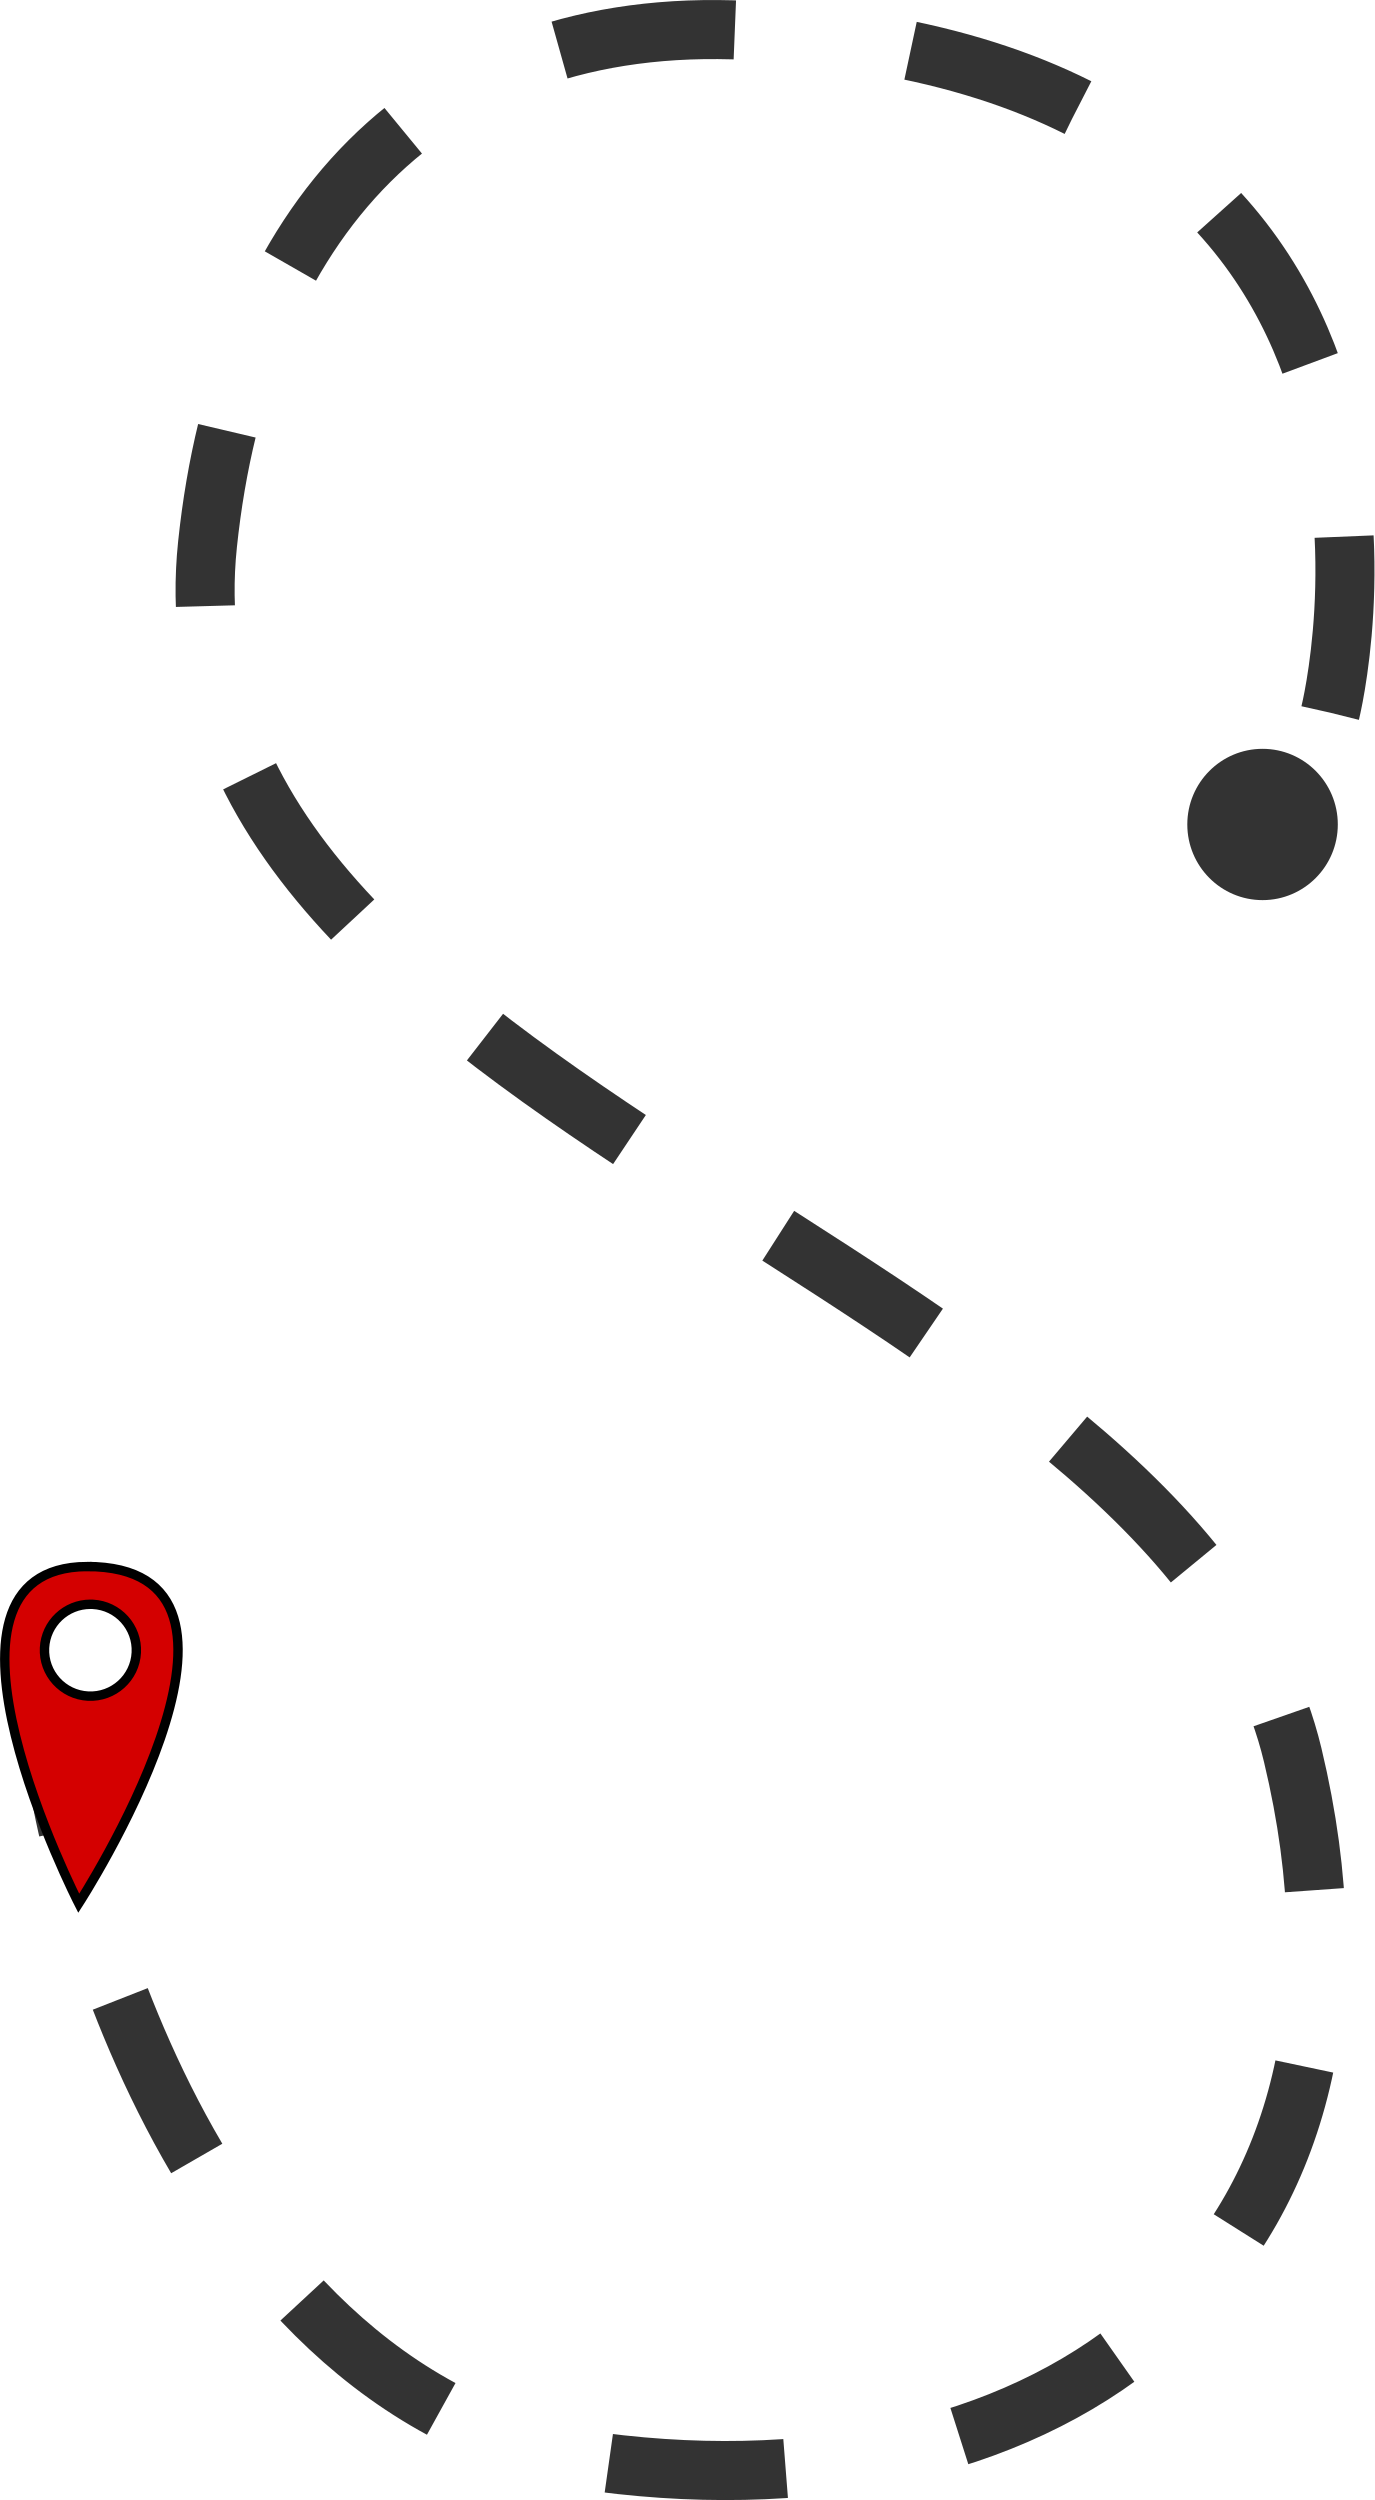
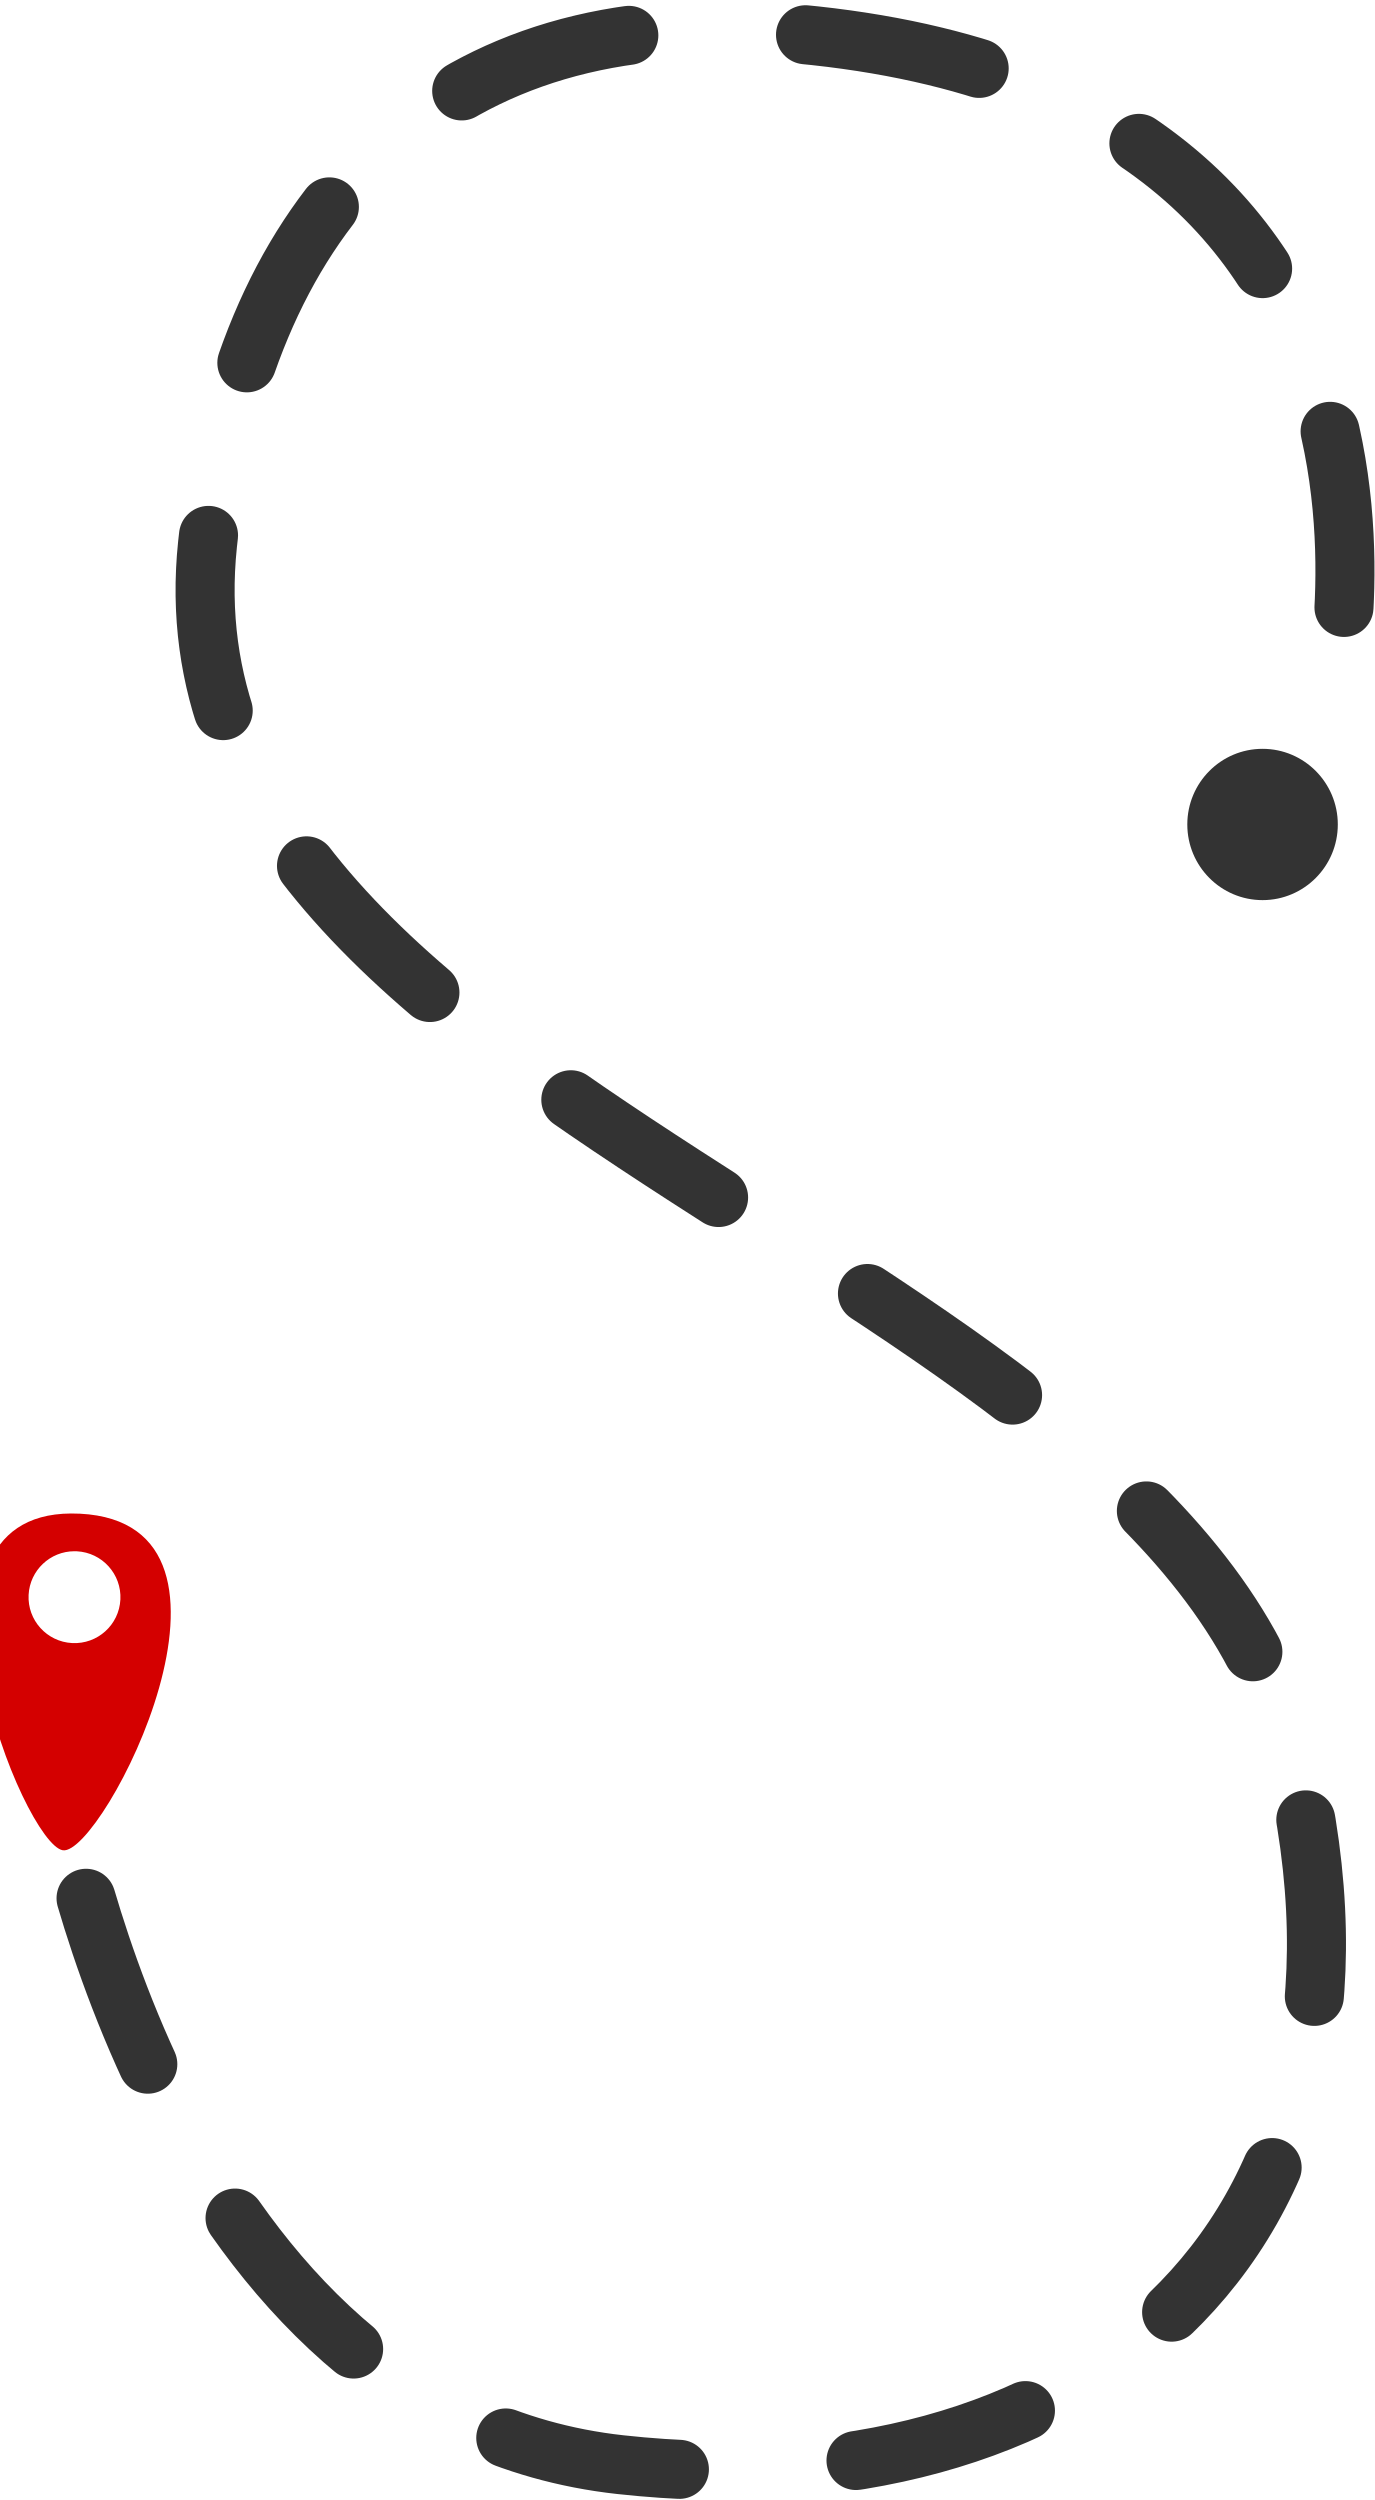
<svg xmlns="http://www.w3.org/2000/svg" width="256.032" height="465.688" id="svg2" version="1.1">
-   <defs id="defs4" />
+   <defs id="defs4">
+     <marker orient="auto" refY="0.0" refX="0.0" id="Arrow1Lend" style="overflow:visible;">
+       <path id="path3927" d="M 0.0,0.0 L 5.0,-5.0 L -12.5,0.0 L 5.0,5.0 L 0.0,0.0 z " style="fill-rule:evenodd;stroke:#000000;stroke-width:1.0pt;" transform="scale(0.8) rotate(180) translate(12.5,0)" />
+     </marker>
+   </defs>
  <g id="layer1" style="display:none" transform="translate(-180.3114,-203.8125)">
    <path id="path2987" d="m 422.857,330.934 c 0,0 23.879,-121.429 -114.795,-121.429 -60.03,0 -90.556,61.485 -93.777,121.429 -5.644,105.042 188.642,114.686 211.429,194.286 22.786,79.599 -25.117,139.642 -109.081,139.767 -83.964,0.126 -119.491,-119.767 -119.491,-119.767" style="fill:none;stroke:#000000;stroke-width:32;stroke-linecap:butt;stroke-linejoin:miter;stroke-opacity:1" />
    <path style="fill:#ff0000;stroke:#000000;stroke-width:4.004;stroke-linecap:butt;stroke-linejoin:miter;stroke-opacity:1" d="m 310.775,340.248 c 118.104,0 0,204.476 0,204.476 0,0 -118.104,-204.476 0,-204.476 z" id="path3759" />
    <path style="fill:#333333;stroke:none" id="path3761" d="m -1022.857,53.791 c 0,30.77 -24.944,55.714 -55.714,55.714 -30.77,0 -55.714,-24.944 -55.714,-55.714 0,-30.77 24.944,-55.714 55.714,-55.714 30.77,0 55.714,24.944 55.714,55.714 z" transform="matrix(0.5004664,0,0,0.5004664,849.8492,364.0892)" />
  </g>
  <g id="g3786" style="display:none" transform="translate(-180.3114,-203.8125)">
    <path id="path3790" d="m 422.857,330.934 c 0,0 23.879,-121.429 -114.795,-121.429 -60.03,0 -90.556,61.485 -93.777,121.429 -5.644,105.042 184.756,103.5 211.429,194.286 26.673,90.785 -34.013,143.29 -118.366,138.339 C 222.994,658.607 197.143,545.219 197.143,545.219" style="fill:none;stroke:#ffcc00;stroke-width:8.1;stroke-linecap:butt;stroke-linejoin:miter;stroke-miterlimit:4;stroke-opacity:1;stroke-dasharray:32.4, 32.4;stroke-dashoffset:0" />
    <path id="path3792" d="m 310.775,340.248 c 118.104,0 0,204.476 0,204.476 0,0 -118.104,-204.476 0,-204.476 z" style="fill:#ff0000;stroke:#000000;stroke-width:4.004;stroke-linecap:butt;stroke-linejoin:miter;stroke-opacity:1" />
    <path transform="matrix(0.5004664,0,0,0.5004664,849.8492,364.0892)" d="m -1022.857,53.791 c 0,30.77 -24.944,55.714 -55.714,55.714 -30.77,0 -55.714,-24.944 -55.714,-55.714 0,-30.77 24.944,-55.714 55.714,-55.714 30.77,0 55.714,24.944 55.714,55.714 z" id="path3794" style="fill:#333333;stroke:none" />
  </g>
  <g style="display:inline" id="g3796" transform="translate(-180.3114,-203.8125)">
-     <path style="fill:none;stroke:#333333;stroke-width:11;stroke-linecap:butt;stroke-linejoin:miter;stroke-miterlimit:5.3;stroke-opacity:1;stroke-dasharray:33, 33;stroke-dashoffset:0" d="m 428.103,336.571 c 0,0 29.999,-120.063 -108.497,-127.087 -59.953,-3.041 -94.386,36.01 -100.639,95.714 C 208.009,409.819 399.075,438.732 421.115,530.752 443.155,622.772 379.888,672.135 295.893,662.918 211.899,653.7 191.824,539.148 191.824,539.148" id="path3798" />
+     <path style="fill:none;stroke:#333333;stroke-width:11;stroke-linecap:round;stroke-linejoin:miter;stroke-miterlimit:0;stroke-opacity:1;stroke-dasharray:33, 33;stroke-dashoffset:46.2;marker-end:none" d="m 428.103,336.571 c 0,0 29.999,-120.063 -108.497,-127.087 -59.953,-3.041 -94.386,36.01 -100.639,95.714 C 208.009,409.819 399.075,438.732 421.115,530.752 443.155,622.772 379.888,672.135 295.893,662.918 211.899,653.7 191.824,539.148 191.824,539.148" id="path3798" />
  </g>
  <g style="display:inline" id="g3804" transform="translate(-180.3114,-203.8125)">
-     <path style="fill:#d40000;stroke:#000000;stroke-width:1.754;stroke-linecap:butt;stroke-linejoin:miter;stroke-opacity:1" d="m 196.513,495.618 c -33.54,0.202 -1.534,62.734 -1.534,62.734 0,0 39.399,-60.861 3.187,-62.697 -0.566,-0.029 -1.121,-0.04 -1.653,-0.036 z m 0.63,7.032 c 0.146,0 0.3,0.002 0.448,0.009 4.722,0.239 8.349,4.265 8.11,8.987 -0.239,4.722 -4.256,8.349 -8.978,8.11 -4.722,-0.239 -8.359,-4.256 -8.119,-8.978 0.232,-4.574 4.01,-8.128 8.539,-8.128 z" id="path3808" />
+     <path style="fill:#d40000;stroke:none" d="m 193.549,485.738 c -33.54,0.202 -8.869,61.575 -1.534,62.734 7.335,1.159 39.399,-60.861 3.187,-62.697 -0.566,-0.029 -1.121,-0.04 -1.653,-0.036 z m 0.63,7.032 c 0.146,0 0.3,0.002 0.448,0.009 4.722,0.239 8.349,4.265 8.11,8.987 -0.239,4.722 -4.256,8.349 -8.978,8.11 -4.722,-0.239 -8.359,-4.256 -8.119,-8.978 0.232,-4.574 4.01,-8.128 8.539,-8.128 z" id="path3808" />
    <path style="fill:#333333;fill-opacity:1;stroke:none" id="path3882" d="m 232.025,141.017 c 0,7.598 -4.495,13.758 -10.04,13.758 -5.545,0 -10.04,-6.16 -10.04,-13.758 0,-7.598 4.495,-13.758 10.04,-13.758 5.545,0 10.04,6.16 10.04,13.758 z" transform="matrix(1.396117,0,0,1.024203,105.577,212.9617)" />
  </g>
</svg>
